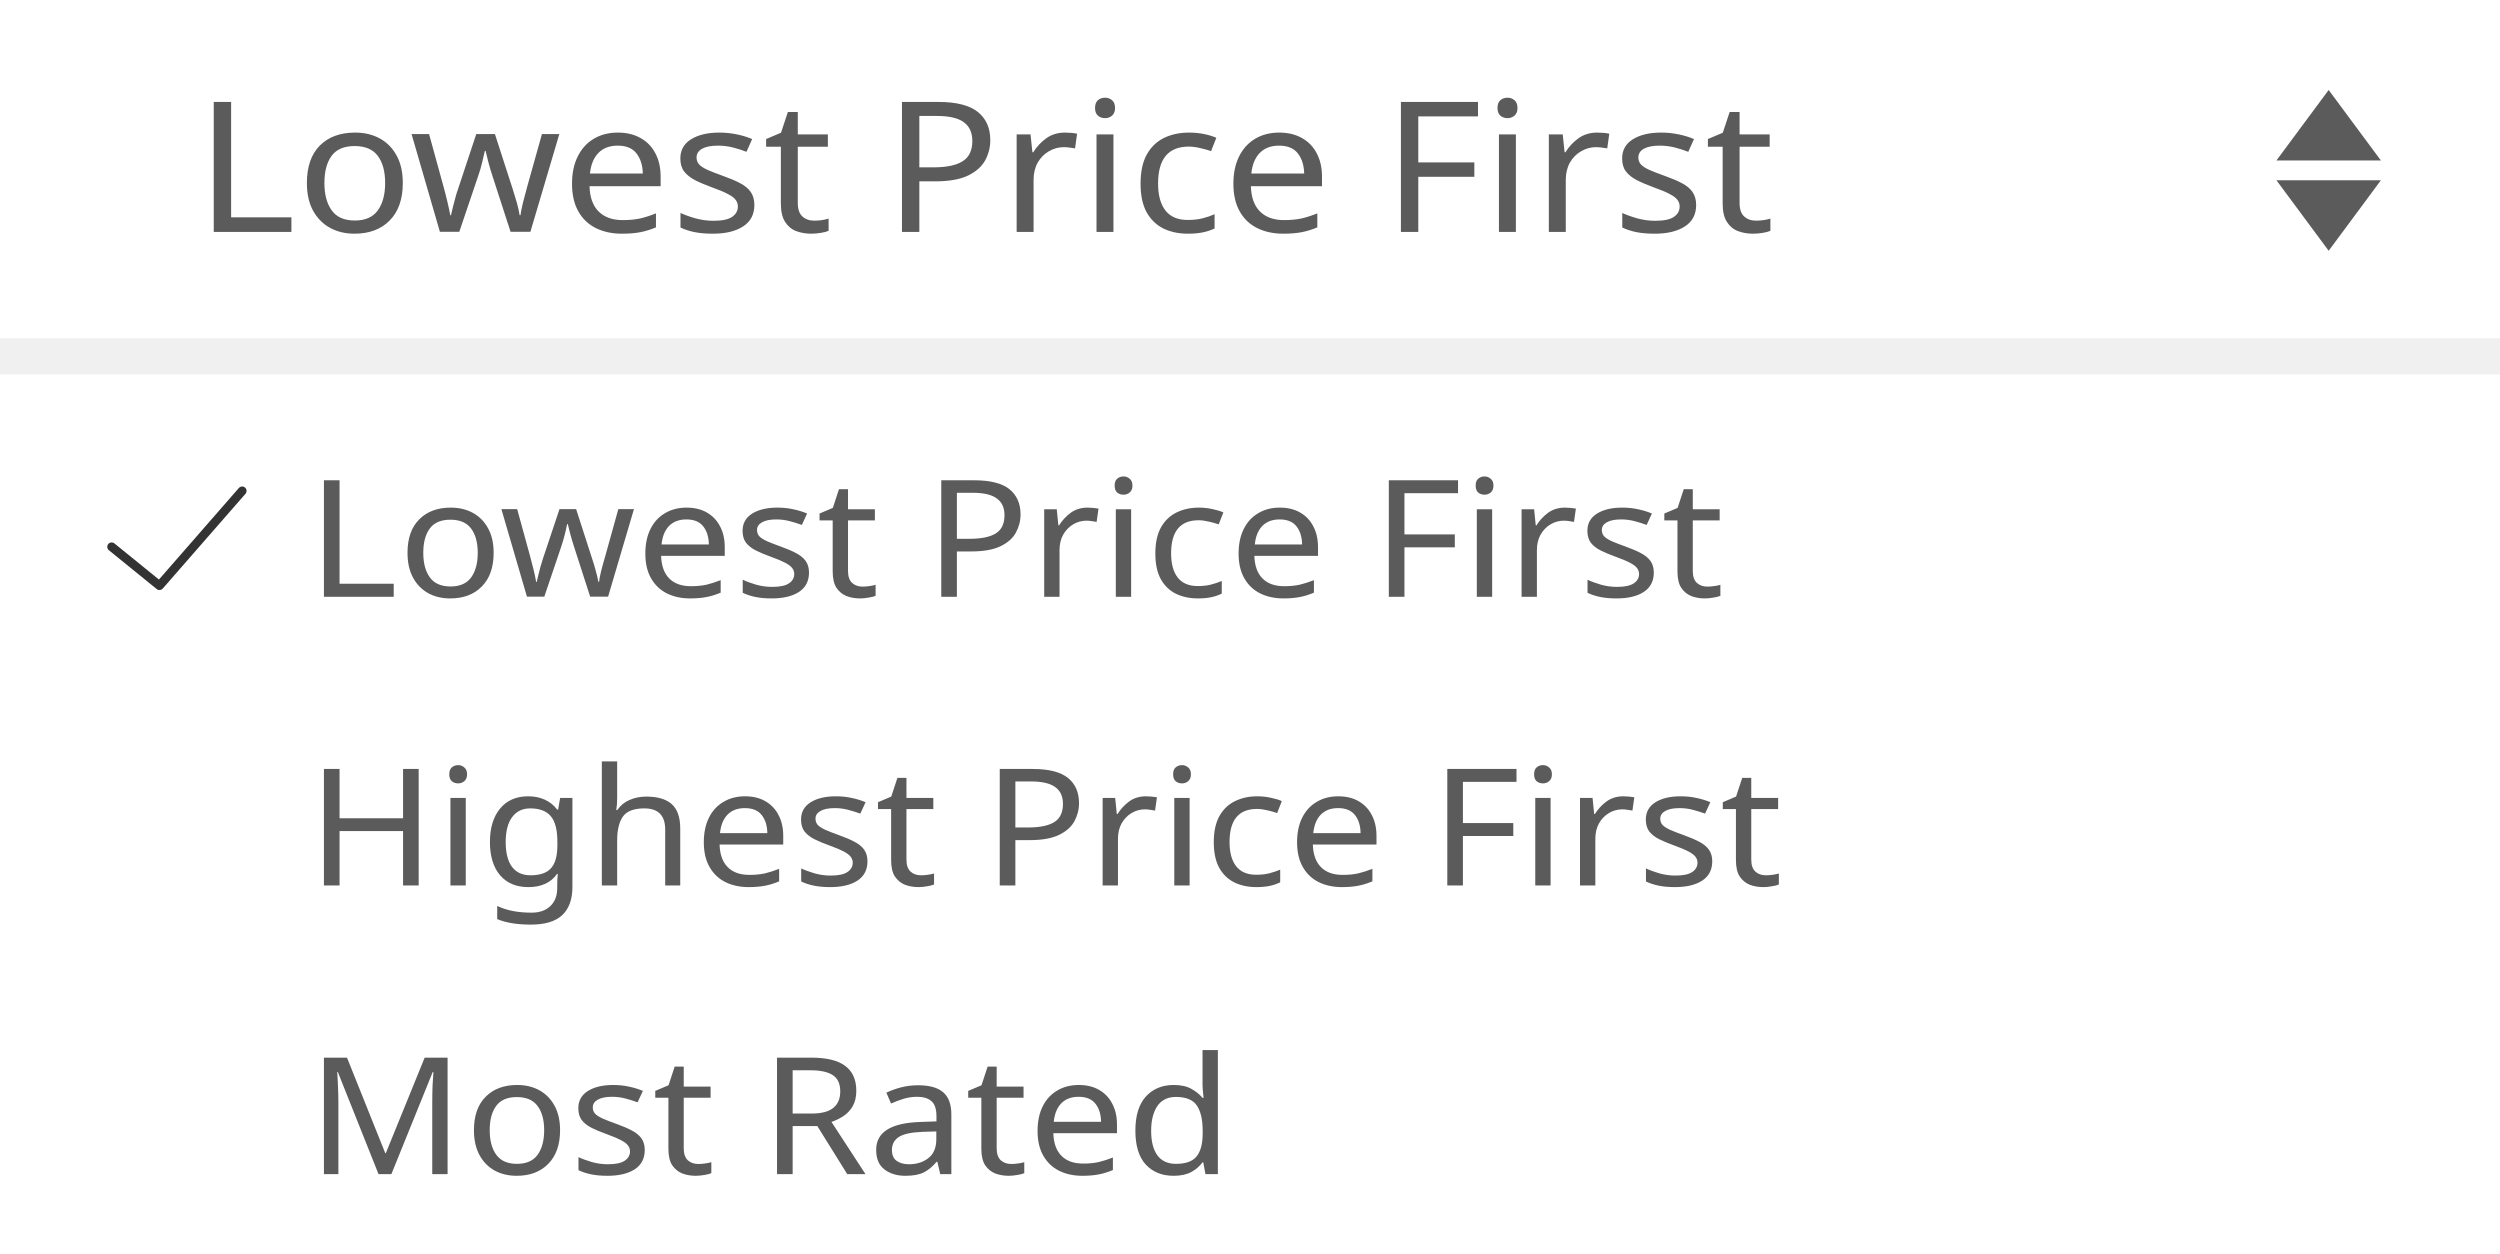
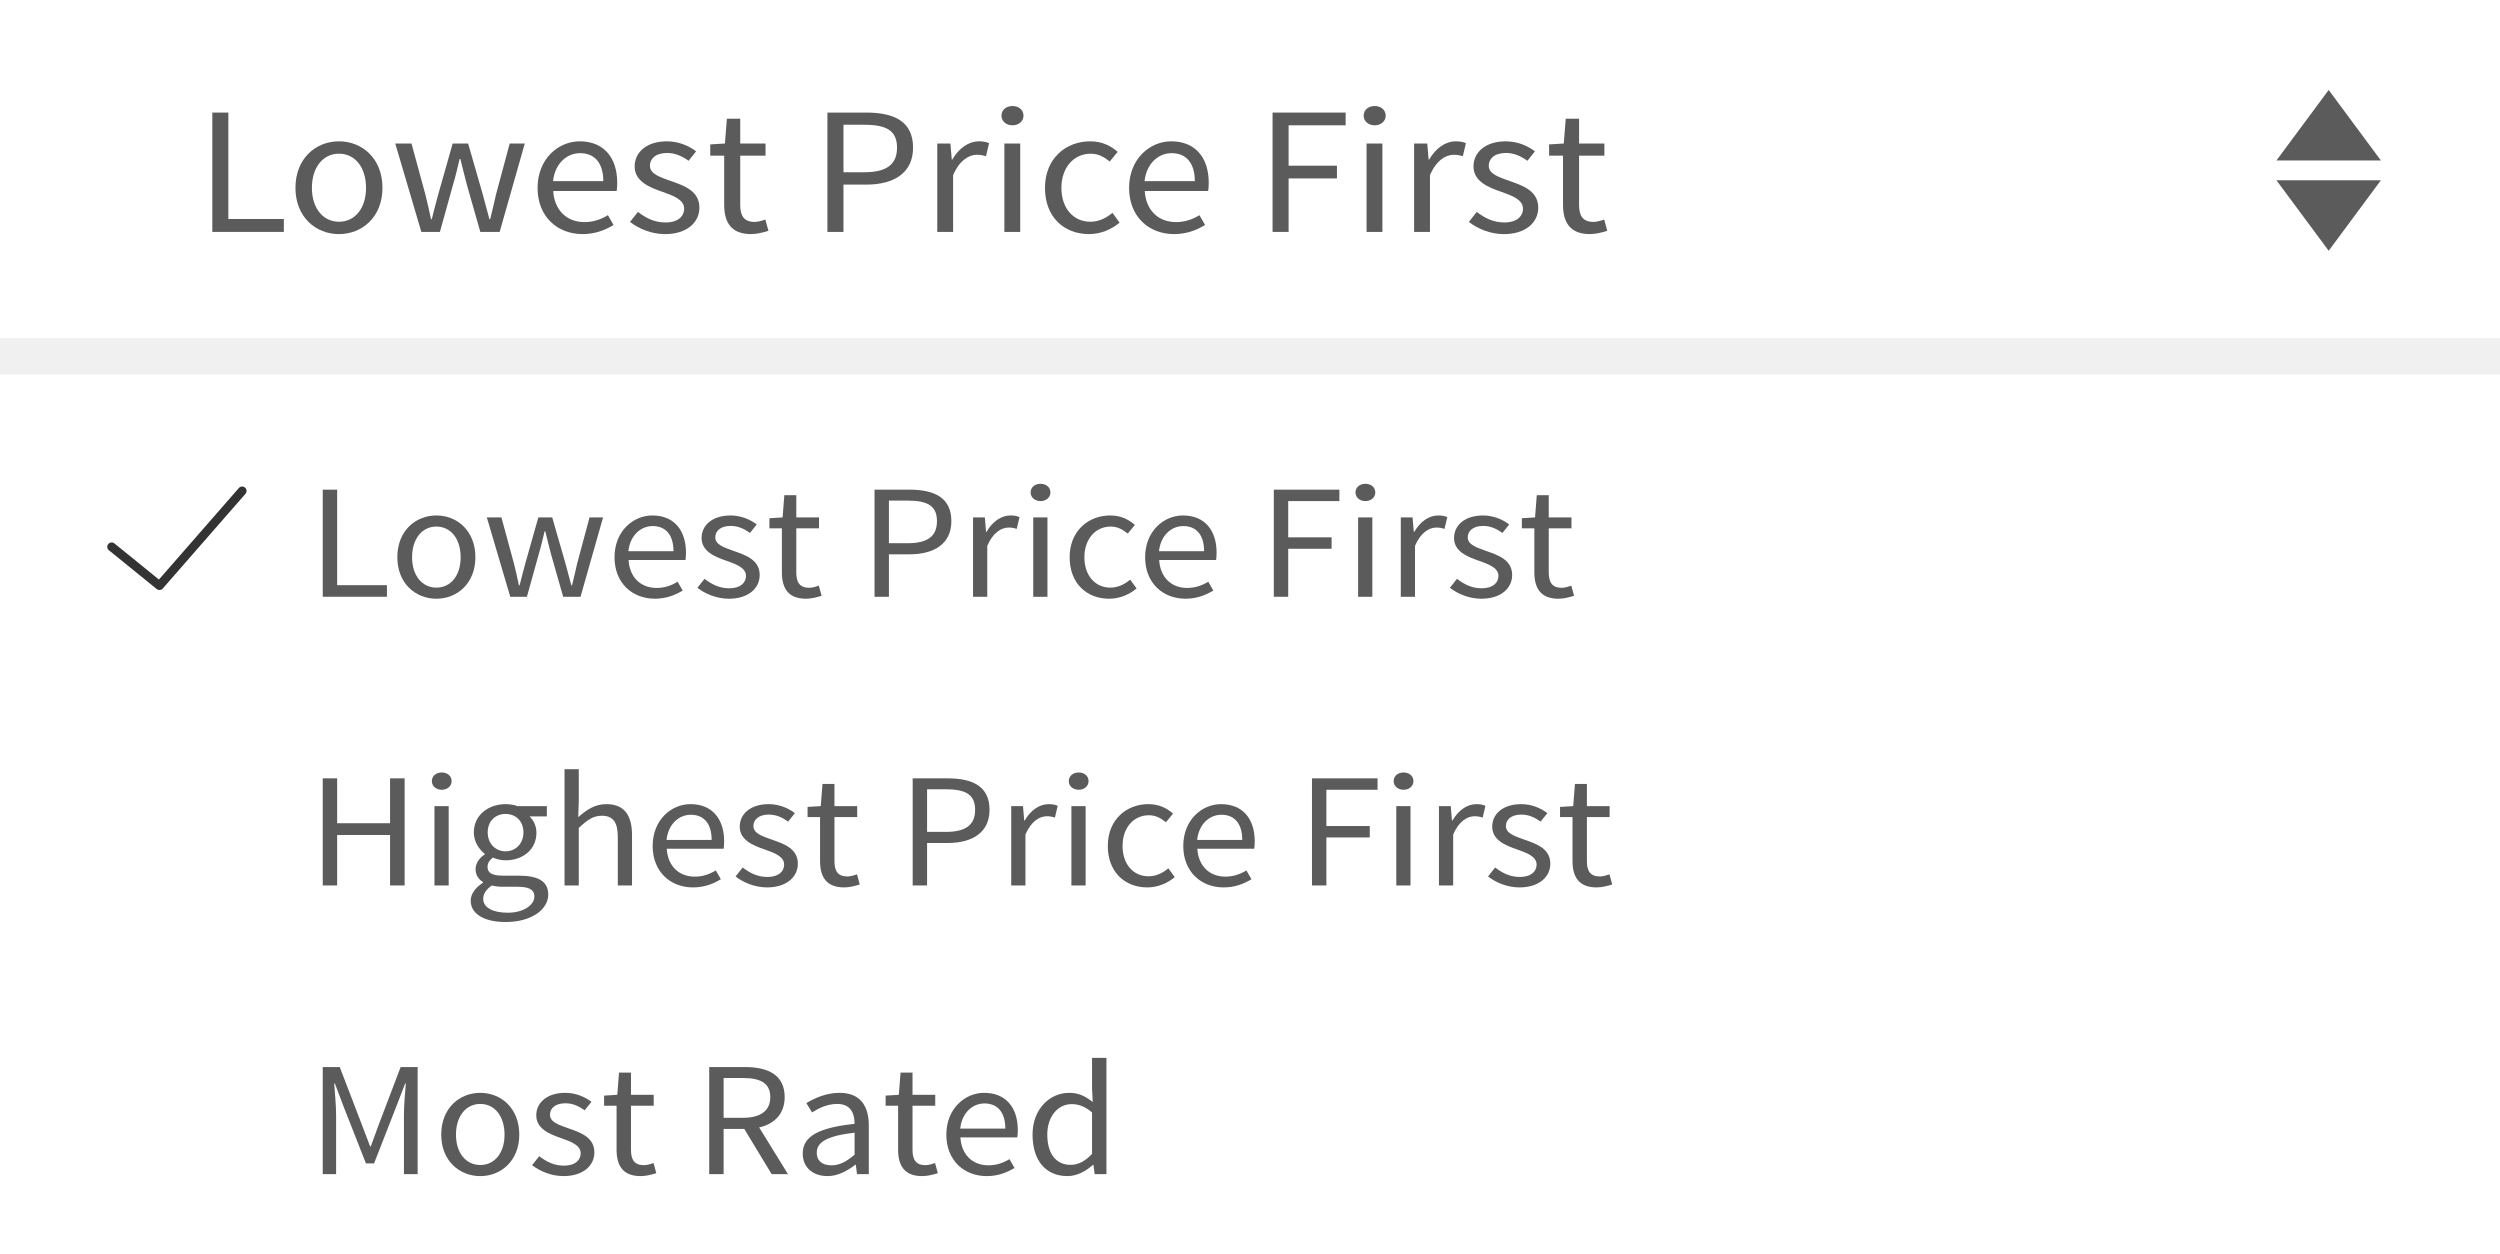
<svg xmlns="http://www.w3.org/2000/svg" version="1.1" id="Layer_1" x="0px" y="0px" width="284.334px" height="142.617px" viewBox="0 0 284.334 142.617" enable-background="new 0 0 284.334 142.617" xml:space="preserve">
-   <rect fill="#FFFFFF" width="284.334" height="38.461" />
-   <rect y="42.59" fill="#FFFFFF" width="284.334" height="100.143" />
-   <text transform="matrix(1.0627 0 0 1 22.1675 26.3765)" fill="#5B5B5B" font-family="'SourceSansPro-Regular'" font-size="20.696">Lowest Price First</text>
-   <text transform="matrix(1.0627 0 0 1 34.9321 67.8735)" fill="#5B5B5B" font-family="'SourceSansPro-Regular'" font-size="18.564">Lowest Price First</text>
-   <text transform="matrix(1.0627 0 0 1 34.9321 100.7065)" fill="#5B5B5B" font-family="'SourceSansPro-Regular'" font-size="18.564">Highest Price First</text>
-   <text transform="matrix(1.0627 0 0 1 34.9321 133.54)" fill="#5B5B5B" font-family="'SourceSansPro-Regular'" font-size="18.564">Most Rated</text>
-   <polygon fill="#5B5B5B" points="258.905,18.254 264.848,10.234 270.79,18.254 " />
-   <polygon fill="#5B5B5B" points="270.79,20.5 264.848,28.521 258.905,20.5 " />
-   <polyline fill="none" stroke="#333333" stroke-linecap="round" stroke-linejoin="round" stroke-miterlimit="10" points="  12.699,62.193 18.136,66.605 27.542,55.832 " />
+   <g>
+     <rect fill="#FFFFFF" width="284.334" height="38.461" />
+   </g>
+   <g>
+     <rect y="42.59" fill="#FFFFFF" width="284.334" height="100.143" />
+   </g>
+   <g enable-background="new    ">
+     <path fill="#5B5B5B" d="M24.147,12.804h1.825v12.104h6.311v1.469h-8.135V12.804z" />
+     <path fill="#5B5B5B" d="M38.551,16.073c2.617,0,4.948,1.924,4.948,5.297c0,3.332-2.331,5.255-4.948,5.255   c-2.616,0-4.947-1.924-4.947-5.255C33.604,17.997,35.935,16.073,38.551,16.073z M38.551,25.218c1.847,0,3.079-1.552,3.079-3.849   c0-2.317-1.231-3.89-3.079-3.89c-1.825,0-3.078,1.572-3.078,3.89C35.473,23.667,36.727,25.218,38.551,25.218z" />
+     <path fill="#5B5B5B" d="M44.953,16.321H46.8l1.583,5.814c0.242,0.952,0.439,1.862,0.638,2.793h0.088   c0.242-0.931,0.461-1.862,0.726-2.793l1.649-5.814h1.759l1.671,5.814c0.264,0.952,0.506,1.862,0.748,2.793h0.088   c0.242-0.931,0.44-1.842,0.66-2.793l1.561-5.814h1.715l-2.858,10.056h-2.199l-1.54-5.4c-0.264-0.952-0.461-1.883-0.726-2.896   h-0.088c-0.242,1.014-0.461,1.965-0.748,2.917l-1.495,5.38h-2.111L44.953,16.321z" />
+     <path fill="#5B5B5B" d="M65.933,16.073c2.727,0,4.266,1.842,4.266,4.718c0,0.352-0.022,0.683-0.066,0.931H62.92   c0.132,2.172,1.517,3.538,3.562,3.538c1.011,0,1.869-0.311,2.661-0.786l0.638,1.117c-0.924,0.559-2.067,1.034-3.518,1.034   c-2.858,0-5.124-1.965-5.124-5.255C61.139,18.08,63.492,16.073,65.933,16.073z M68.615,20.604c0-2.048-0.967-3.186-2.639-3.186   c-1.495,0-2.858,1.159-3.078,3.186H68.615z" />
+     <path fill="#5B5B5B" d="M72.554,24.101c0.923,0.704,1.869,1.2,3.145,1.2c1.407,0,2.111-0.703,2.111-1.572   c0-1.035-1.275-1.49-2.441-1.903c-1.517-0.518-3.188-1.2-3.188-2.897c0-1.614,1.363-2.855,3.672-2.855   c1.341,0,2.506,0.518,3.32,1.138l-0.858,1.076c-0.726-0.517-1.495-0.89-2.44-0.89c-1.341,0-1.957,0.683-1.957,1.449   c0,0.952,1.166,1.303,2.375,1.738c1.54,0.538,3.254,1.138,3.254,3.042c0,1.635-1.385,3-3.914,3c-1.518,0-2.969-0.6-3.98-1.386   L72.554,24.101z" />
+     <path fill="#5B5B5B" d="M82.362,17.708h-1.583v-1.283l1.671-0.104l0.22-2.814h1.518v2.814h2.88v1.386h-2.88v5.586   c0,1.242,0.417,1.945,1.649,1.945c0.374,0,0.857-0.145,1.209-0.269l0.352,1.283c-0.594,0.186-1.319,0.372-1.979,0.372   c-2.287,0-3.056-1.365-3.056-3.352V17.708z" />
+     <path fill="#5B5B5B" d="M94.106,12.804h4.419c3.188,0,5.321,1.014,5.321,3.993c0,2.855-2.155,4.2-5.321,4.2h-2.595v5.38h-1.825   V12.804z M98.306,19.59c2.506,0,3.716-0.869,3.716-2.793c0-1.965-1.231-2.607-3.716-2.607h-2.375v5.4H98.306z" />
+     <path fill="#5B5B5B" d="M106.599,16.321h1.495l0.154,1.821h0.066c0.726-1.262,1.825-2.069,3.034-2.069   c0.462,0,0.792,0.062,1.144,0.207l-0.352,1.49c-0.352-0.104-0.593-0.166-1.033-0.166c-0.901,0-1.979,0.621-2.705,2.317v6.456   h-1.803V16.321z" />
+     <path fill="#5B5B5B" d="M113.9,13.155c0-0.662,0.55-1.097,1.253-1.097s1.253,0.435,1.253,1.097c0,0.642-0.55,1.097-1.253,1.097   S113.9,13.797,113.9,13.155z M114.23,16.321h1.803v10.056h-1.803V16.321z" />
+     <path fill="#5B5B5B" d="M123.994,16.073c1.407,0,2.396,0.559,3.122,1.2l-0.901,1.097c-0.638-0.517-1.297-0.89-2.155-0.89   c-1.935,0-3.342,1.572-3.342,3.89c0,2.297,1.341,3.849,3.298,3.849c1.011,0,1.869-0.476,2.506-1.014l0.814,1.117   c-0.968,0.807-2.199,1.303-3.474,1.303c-2.836,0-5.014-1.924-5.014-5.255C118.848,17.997,121.245,16.073,123.994,16.073z" />
+     <path fill="#5B5B5B" d="M133.208,16.073c2.727,0,4.266,1.842,4.266,4.718c0,0.352-0.022,0.683-0.066,0.931h-7.212   c0.132,2.172,1.517,3.538,3.562,3.538c1.011,0,1.869-0.311,2.661-0.786l0.638,1.117c-0.924,0.559-2.067,1.034-3.518,1.034   c-2.858,0-5.124-1.965-5.124-5.255C128.415,18.08,130.768,16.073,133.208,16.073z M135.891,20.604c0-2.048-0.967-3.186-2.639-3.186   c-1.495,0-2.858,1.159-3.078,3.186H135.891z" />
+     <path fill="#5B5B5B" d="M144.733,12.804h8.312v1.448h-6.487v4.594h5.497v1.448h-5.497v6.083h-1.825V12.804z" />
+     <path fill="#5B5B5B" d="M155.093,13.155c0-0.662,0.549-1.097,1.253-1.097s1.253,0.435,1.253,1.097c0,0.642-0.549,1.097-1.253,1.097   S155.093,13.797,155.093,13.155z M155.423,16.321h1.803v10.056h-1.803V16.321z" />
+     <path fill="#5B5B5B" d="M160.833,16.321h1.494l0.154,1.821h0.066c0.725-1.262,1.824-2.069,3.033-2.069   c0.463,0,0.792,0.062,1.145,0.207l-0.353,1.49c-0.352-0.104-0.593-0.166-1.033-0.166c-0.901,0-1.979,0.621-2.704,2.317v6.456   h-1.803V16.321z" />
+     <path fill="#5B5B5B" d="M167.958,24.101c0.924,0.704,1.869,1.2,3.145,1.2c1.407,0,2.111-0.703,2.111-1.572   c0-1.035-1.275-1.49-2.441-1.903c-1.518-0.518-3.188-1.2-3.188-2.897c0-1.614,1.363-2.855,3.672-2.855   c1.341,0,2.506,0.518,3.32,1.138l-0.858,1.076c-0.726-0.517-1.495-0.89-2.44-0.89c-1.342,0-1.957,0.683-1.957,1.449   c0,0.952,1.166,1.303,2.375,1.738c1.539,0.538,3.254,1.138,3.254,3.042c0,1.635-1.385,3-3.914,3c-1.518,0-2.969-0.6-3.979-1.386   L167.958,24.101z" />
+     <path fill="#5B5B5B" d="M177.767,17.708h-1.583v-1.283l1.671-0.104l0.22-2.814h1.518v2.814h2.88v1.386h-2.88v5.586   c0,1.242,0.417,1.945,1.649,1.945c0.373,0,0.857-0.145,1.209-0.269l0.352,1.283c-0.594,0.186-1.319,0.372-1.979,0.372   c-2.287,0-3.057-1.365-3.057-3.352V17.708z" />
+   </g>
+   <g enable-background="new    ">
+     <path fill="#5B5B5B" d="M36.708,55.691h1.637v10.863h5.663v1.318h-7.3V55.691z" />
+     <path fill="#5B5B5B" d="M49.629,58.625c2.348,0,4.439,1.727,4.439,4.754c0,2.99-2.091,4.717-4.439,4.717s-4.439-1.727-4.439-4.717   C45.19,60.352,47.282,58.625,49.629,58.625z M49.629,66.833c1.657,0,2.762-1.393,2.762-3.454c0-2.08-1.105-3.491-2.762-3.491   c-1.638,0-2.762,1.411-2.762,3.491C46.867,65.44,47.992,66.833,49.629,66.833z" />
+     <path fill="#5B5B5B" d="M55.37,58.848h1.657l1.42,5.218c0.217,0.854,0.395,1.671,0.572,2.507h0.079   c0.217-0.836,0.414-1.671,0.651-2.507l1.479-5.218h1.579l1.5,5.218c0.237,0.854,0.454,1.671,0.671,2.507h0.079   c0.217-0.836,0.395-1.653,0.592-2.507l1.401-5.218h1.539l-2.565,9.025h-1.973l-1.381-4.847c-0.237-0.854-0.414-1.69-0.651-2.6   H61.94c-0.217,0.91-0.415,1.764-0.671,2.619l-1.341,4.828h-1.894L55.37,58.848z" />
+     <path fill="#5B5B5B" d="M74.191,58.625c2.447,0,3.828,1.653,3.828,4.234c0,0.315-0.02,0.613-0.059,0.835h-6.471   c0.118,1.95,1.361,3.175,3.196,3.175c0.908,0,1.677-0.278,2.388-0.706l0.572,1.003c-0.829,0.501-1.854,0.928-3.157,0.928   c-2.564,0-4.597-1.764-4.597-4.717S72.001,58.625,74.191,58.625z M76.598,62.692c0-1.838-0.868-2.86-2.368-2.86   c-1.342,0-2.565,1.04-2.762,2.86H76.598z" />
+     <path fill="#5B5B5B" d="M80.129,65.831c0.829,0.631,1.677,1.077,2.821,1.077c1.263,0,1.894-0.631,1.894-1.411   c0-0.929-1.144-1.337-2.19-1.708c-1.361-0.464-2.861-1.077-2.861-2.6c0-1.449,1.223-2.563,3.295-2.563   c1.204,0,2.249,0.464,2.979,1.021l-0.77,0.966c-0.651-0.464-1.341-0.799-2.19-0.799c-1.203,0-1.756,0.613-1.756,1.3   c0,0.854,1.046,1.17,2.131,1.56c1.381,0.483,2.92,1.021,2.92,2.73c0,1.467-1.243,2.692-3.512,2.692   c-1.361,0-2.664-0.539-3.571-1.244L80.129,65.831z" />
+     <path fill="#5B5B5B" d="M88.928,60.092h-1.42v-1.151l1.5-0.093l0.197-2.525h1.361v2.525h2.584v1.244h-2.584v5.014   c0,1.114,0.375,1.746,1.479,1.746c0.335,0,0.77-0.13,1.085-0.241l0.315,1.151c-0.533,0.167-1.184,0.334-1.776,0.334   c-2.052,0-2.742-1.226-2.742-3.008V60.092z" />
+     <path fill="#5B5B5B" d="M99.462,55.691h3.965c2.861,0,4.775,0.91,4.775,3.584c0,2.562-1.934,3.77-4.775,3.77H101.1v4.828h-1.637   V55.691z M103.23,61.782c2.249,0,3.334-0.78,3.334-2.507c0-1.764-1.105-2.34-3.334-2.34H101.1v4.847H103.23z" />
+     <path fill="#5B5B5B" d="M110.667,58.848h1.342l0.138,1.634h0.059c0.651-1.133,1.638-1.857,2.723-1.857   c0.415,0,0.71,0.056,1.026,0.186l-0.315,1.337c-0.316-0.093-0.533-0.148-0.927-0.148c-0.809,0-1.776,0.557-2.427,2.08v5.794h-1.618   V58.848z" />
+     <path fill="#5B5B5B" d="M117.217,56.007c0-0.594,0.493-0.984,1.125-0.984s1.125,0.39,1.125,0.984c0,0.576-0.494,0.984-1.125,0.984   S117.217,56.583,117.217,56.007z M117.513,58.848h1.618v9.025h-1.618V58.848z" />
+     <path fill="#5B5B5B" d="M126.273,58.625c1.263,0,2.15,0.501,2.801,1.077l-0.809,0.984c-0.572-0.464-1.164-0.798-1.934-0.798   c-1.736,0-2.999,1.411-2.999,3.491c0,2.062,1.204,3.454,2.959,3.454c0.908,0,1.677-0.427,2.249-0.91l0.73,1.002   c-0.868,0.725-1.973,1.17-3.117,1.17c-2.545,0-4.498-1.727-4.498-4.717C121.656,60.352,123.807,58.625,126.273,58.625z" />
+     <path fill="#5B5B5B" d="M134.539,58.625c2.447,0,3.828,1.653,3.828,4.234c0,0.315-0.02,0.613-0.059,0.835h-6.471   c0.118,1.95,1.361,3.175,3.196,3.175c0.908,0,1.677-0.278,2.388-0.706l0.572,1.003c-0.829,0.501-1.854,0.928-3.157,0.928   c-2.564,0-4.597-1.764-4.597-4.717S132.349,58.625,134.539,58.625z M136.946,62.692c0-1.838-0.868-2.86-2.368-2.86   c-1.342,0-2.565,1.04-2.762,2.86H136.946z" />
+     <path fill="#5B5B5B" d="M144.876,55.691h7.457v1.3h-5.82v4.123h4.934v1.3h-4.934v5.459h-1.637V55.691z" />
+     <path fill="#5B5B5B" d="M154.167,56.007c0-0.594,0.494-0.984,1.125-0.984s1.125,0.39,1.125,0.984c0,0.576-0.494,0.984-1.125,0.984   S154.167,56.583,154.167,56.007z M154.464,58.848h1.617v9.025h-1.617V58.848z" />
+     <path fill="#5B5B5B" d="M159.316,58.848h1.342l0.138,1.634h0.06c0.651-1.133,1.638-1.857,2.723-1.857   c0.415,0,0.71,0.056,1.026,0.186l-0.316,1.337c-0.315-0.093-0.532-0.148-0.927-0.148c-0.81,0-1.776,0.557-2.427,2.08v5.794h-1.618   V58.848z" />
+     <path fill="#5B5B5B" d="M165.708,65.831c0.829,0.631,1.678,1.077,2.822,1.077c1.262,0,1.894-0.631,1.894-1.411   c0-0.929-1.144-1.337-2.19-1.708c-1.361-0.464-2.86-1.077-2.86-2.6c0-1.449,1.224-2.563,3.295-2.563   c1.204,0,2.249,0.464,2.979,1.021l-0.77,0.966c-0.651-0.464-1.342-0.799-2.19-0.799c-1.203,0-1.756,0.613-1.756,1.3   c0,0.854,1.046,1.17,2.131,1.56c1.382,0.483,2.92,1.021,2.92,2.73c0,1.467-1.243,2.692-3.512,2.692   c-1.361,0-2.663-0.539-3.571-1.244L165.708,65.831z" />
+     <path fill="#5B5B5B" d="M174.507,60.092h-1.42v-1.151l1.5-0.093l0.197-2.525h1.361v2.525h2.584v1.244h-2.584v5.014   c0,1.114,0.374,1.746,1.479,1.746c0.336,0,0.77-0.13,1.086-0.241l0.315,1.151c-0.532,0.167-1.184,0.334-1.776,0.334   c-2.051,0-2.742-1.226-2.742-3.008V60.092z" />
+   </g>
+   <g enable-background="new    ">
+     <path fill="#5B5B5B" d="M36.708,88.524h1.637v5.106h6.018v-5.106h1.657v12.182h-1.657v-5.738h-6.018v5.738h-1.637V88.524z" />
+     <path fill="#5B5B5B" d="M49.116,88.84c0-0.594,0.493-0.984,1.125-0.984s1.125,0.391,1.125,0.984c0,0.576-0.494,0.984-1.125,0.984   S49.116,89.416,49.116,88.84z M49.412,91.682h1.618v9.024h-1.618V91.682z" />
+     <path fill="#5B5B5B" d="M54.936,100.391v-0.074c-0.474-0.279-0.848-0.762-0.848-1.467c0-0.762,0.552-1.355,1.045-1.672v-0.074   c-0.631-0.482-1.243-1.355-1.243-2.433c0-1.968,1.657-3.213,3.61-3.213c0.533,0,1.006,0.093,1.361,0.224h3.334v1.17h-1.973   c0.454,0.408,0.789,1.096,0.789,1.856c0,1.931-1.559,3.138-3.512,3.138c-0.474,0-1.006-0.111-1.44-0.314   c-0.335,0.277-0.611,0.575-0.611,1.076c0,0.576,0.395,0.984,1.697,0.984H59c2.229,0,3.354,0.65,3.354,2.154   c0,1.672-1.875,3.119-4.854,3.119c-2.348,0-3.966-0.872-3.966-2.432C53.535,101.672,54.068,100.947,54.936,100.391z    M57.738,103.807c1.835,0,3.038-0.891,3.038-1.838c0-0.836-0.69-1.114-1.933-1.114h-1.658c-0.375,0-0.829-0.037-1.243-0.148   c-0.69,0.464-0.986,1.003-0.986,1.522C54.956,103.194,56.001,103.807,57.738,103.807z M59.533,94.671   c0-1.318-0.908-2.099-2.032-2.099s-2.032,0.78-2.032,2.099s0.927,2.153,2.032,2.153S59.533,95.989,59.533,94.671z" />
+     <path fill="#5B5B5B" d="M64.208,87.484h1.618v3.603l-0.06,1.856c0.908-0.816,1.875-1.485,3.196-1.485   c2.013,0,2.92,1.226,2.92,3.528v5.72h-1.618v-5.515c0-1.69-0.552-2.414-1.815-2.414c-0.987,0-1.657,0.482-2.624,1.393v6.536h-1.618   V87.484z" />
+     <path fill="#5B5B5B" d="M78.531,91.458c2.447,0,3.828,1.653,3.828,4.234c0,0.315-0.02,0.612-0.059,0.835h-6.471   c0.118,1.95,1.361,3.176,3.196,3.176c0.908,0,1.677-0.278,2.388-0.705L81.983,100c-0.829,0.502-1.854,0.929-3.157,0.929   c-2.564,0-4.597-1.765-4.597-4.717S76.341,91.458,78.531,91.458z M80.938,95.525c0-1.839-0.868-2.86-2.368-2.86   c-1.342,0-2.565,1.04-2.762,2.86H80.938z" />
+     <path fill="#5B5B5B" d="M84.469,98.664c0.829,0.631,1.677,1.076,2.821,1.076c1.263,0,1.894-0.631,1.894-1.411   c0-0.929-1.144-1.337-2.19-1.708c-1.361-0.465-2.861-1.078-2.861-2.6c0-1.449,1.223-2.563,3.295-2.563   c1.204,0,2.249,0.464,2.979,1.021l-0.77,0.966c-0.651-0.465-1.341-0.799-2.19-0.799c-1.203,0-1.756,0.613-1.756,1.301   c0,0.854,1.046,1.17,2.131,1.559c1.381,0.483,2.92,1.021,2.92,2.73c0,1.467-1.243,2.692-3.512,2.692   c-1.361,0-2.664-0.538-3.571-1.244L84.469,98.664z" />
+     <path fill="#5B5B5B" d="M93.268,92.926h-1.42v-1.152l1.5-0.092l0.197-2.525h1.361v2.525h2.584v1.244h-2.584v5.014   c0,1.113,0.375,1.745,1.479,1.745c0.335,0,0.77-0.13,1.085-0.241l0.315,1.151c-0.533,0.167-1.184,0.334-1.776,0.334   c-2.052,0-2.742-1.226-2.742-3.009V92.926z" />
+     <path fill="#5B5B5B" d="M103.803,88.524h3.965c2.861,0,4.775,0.909,4.775,3.584c0,2.562-1.934,3.77-4.775,3.77h-2.328v4.828h-1.637   V88.524z M107.571,94.615c2.249,0,3.334-0.78,3.334-2.507c0-1.765-1.105-2.34-3.334-2.34h-2.131v4.847H107.571z" />
+     <path fill="#5B5B5B" d="M115.008,91.682h1.342l0.138,1.634h0.059c0.651-1.133,1.638-1.857,2.723-1.857   c0.415,0,0.71,0.056,1.026,0.187l-0.315,1.336c-0.316-0.092-0.533-0.148-0.927-0.148c-0.809,0-1.776,0.558-2.427,2.08v5.794h-1.618   V91.682z" />
+     <path fill="#5B5B5B" d="M121.557,88.84c0-0.594,0.493-0.984,1.125-0.984s1.125,0.391,1.125,0.984c0,0.576-0.494,0.984-1.125,0.984   S121.557,89.416,121.557,88.84z M121.853,91.682h1.618v9.024h-1.618V91.682z" />
+     <path fill="#5B5B5B" d="M130.613,91.458c1.263,0,2.15,0.501,2.801,1.077l-0.809,0.984c-0.572-0.465-1.164-0.799-1.934-0.799   c-1.736,0-2.999,1.412-2.999,3.491c0,2.062,1.204,3.454,2.959,3.454c0.908,0,1.677-0.427,2.249-0.91l0.73,1.003   c-0.868,0.725-1.973,1.17-3.117,1.17c-2.545,0-4.498-1.728-4.498-4.717C125.996,93.186,128.146,91.458,130.613,91.458z" />
+     <path fill="#5B5B5B" d="M138.878,91.458c2.447,0,3.828,1.653,3.828,4.234c0,0.315-0.02,0.612-0.059,0.835h-6.471   c0.118,1.95,1.361,3.176,3.196,3.176c0.908,0,1.677-0.278,2.388-0.705l0.572,1.002c-0.829,0.502-1.854,0.929-3.157,0.929   c-2.564,0-4.597-1.765-4.597-4.717S136.688,91.458,138.878,91.458z M141.286,95.525c0-1.839-0.868-2.86-2.368-2.86   c-1.342,0-2.565,1.04-2.762,2.86H141.286z" />
+     <path fill="#5B5B5B" d="M149.216,88.524h7.458v1.3h-5.82v4.123h4.933v1.299h-4.933v5.46h-1.638V88.524z" />
+     <path fill="#5B5B5B" d="M158.507,88.84c0-0.594,0.494-0.984,1.125-0.984s1.125,0.391,1.125,0.984c0,0.576-0.494,0.984-1.125,0.984   S158.507,89.416,158.507,88.84z M158.804,91.682h1.617v9.024h-1.617V91.682z" />
+     <path fill="#5B5B5B" d="M163.656,91.682h1.342l0.138,1.634h0.06c0.651-1.133,1.638-1.857,2.723-1.857   c0.415,0,0.71,0.056,1.026,0.187l-0.316,1.336c-0.315-0.092-0.532-0.148-0.927-0.148c-0.81,0-1.776,0.558-2.427,2.08v5.794h-1.618   V91.682z" />
+     <path fill="#5B5B5B" d="M170.048,98.664c0.829,0.631,1.678,1.076,2.822,1.076c1.262,0,1.894-0.631,1.894-1.411   c0-0.929-1.144-1.337-2.19-1.708c-1.361-0.465-2.86-1.078-2.86-2.6c0-1.449,1.224-2.563,3.295-2.563   c1.204,0,2.249,0.464,2.979,1.021l-0.77,0.966c-0.651-0.465-1.342-0.799-2.19-0.799c-1.203,0-1.756,0.613-1.756,1.301   c0,0.854,1.046,1.17,2.131,1.559c1.382,0.483,2.92,1.021,2.92,2.73c0,1.467-1.243,2.692-3.512,2.692   c-1.361,0-2.663-0.538-3.571-1.244L170.048,98.664z" />
+     <path fill="#5B5B5B" d="M178.847,92.926h-1.42v-1.152l1.5-0.092l0.197-2.525h1.361v2.525h2.584v1.244h-2.584v5.014   c0,1.113,0.374,1.745,1.479,1.745c0.336,0,0.77-0.13,1.086-0.241l0.315,1.151c-0.532,0.167-1.184,0.334-1.776,0.334   c-2.051,0-2.742-1.226-2.742-3.009V92.926z" />
+   </g>
+   <g enable-background="new    ">
+     <path fill="#5B5B5B" d="M36.708,121.358h1.933l2.506,6.536l0.947,2.488h0.079l0.908-2.488l2.486-6.536H47.5v12.182h-1.559v-6.704   c0-1.076,0.118-2.525,0.217-3.602h-0.079l-1.046,2.711l-2.486,6.369H41.62l-2.506-6.369l-1.026-2.711h-0.079   c0.079,1.076,0.217,2.525,0.217,3.602v6.704h-1.519V121.358z" />
+     <path fill="#5B5B5B" d="M54.621,124.292c2.348,0,4.439,1.728,4.439,4.754c0,2.989-2.091,4.717-4.439,4.717   s-4.439-1.728-4.439-4.717C50.182,126.02,52.273,124.292,54.621,124.292z M54.621,132.5c1.657,0,2.762-1.393,2.762-3.454   c0-2.079-1.105-3.491-2.762-3.491c-1.638,0-2.762,1.412-2.762,3.491C51.858,131.107,52.983,132.5,54.621,132.5z" />
+     <path fill="#5B5B5B" d="M61.328,131.498c0.829,0.631,1.677,1.076,2.821,1.076c1.263,0,1.894-0.631,1.894-1.411   c0-0.929-1.144-1.337-2.19-1.708c-1.361-0.465-2.861-1.078-2.861-2.6c0-1.449,1.223-2.563,3.295-2.563   c1.204,0,2.249,0.464,2.979,1.021l-0.77,0.966c-0.651-0.465-1.341-0.799-2.19-0.799c-1.203,0-1.756,0.613-1.756,1.301   c0,0.854,1.046,1.17,2.131,1.559c1.381,0.483,2.92,1.021,2.92,2.73c0,1.467-1.243,2.692-3.512,2.692   c-1.361,0-2.664-0.538-3.571-1.244L61.328,131.498z" />
+     <path fill="#5B5B5B" d="M70.126,125.76h-1.42v-1.152l1.5-0.092l0.197-2.525h1.361v2.525h2.584v1.244h-2.584v5.014   c0,1.113,0.375,1.745,1.479,1.745c0.335,0,0.77-0.13,1.085-0.241l0.315,1.151c-0.533,0.167-1.184,0.334-1.776,0.334   c-2.052,0-2.742-1.226-2.742-3.009V125.76z" />
+     <path fill="#5B5B5B" d="M87.764,133.54l-3.117-5.144h-2.348v5.144h-1.637v-12.182h4.044c2.644,0,4.538,0.892,4.538,3.417   c0,1.894-1.144,3.045-2.9,3.453l3.275,5.312H87.764z M82.299,127.133h2.17c2.012,0,3.137-0.779,3.137-2.357   c0-1.598-1.125-2.173-3.137-2.173h-2.17V127.133z" />
+     <path fill="#5B5B5B" d="M97.194,127.82c0-1.151-0.414-2.266-1.973-2.266c-1.125,0-2.111,0.482-2.861,0.966l-0.651-1.059   c0.888-0.538,2.229-1.17,3.769-1.17c2.348,0,3.334,1.468,3.334,3.714v5.534h-1.341l-0.138-1.077h-0.04   c-0.927,0.705-1.993,1.3-3.176,1.3c-1.618,0-2.821-0.946-2.821-2.562C91.295,129.232,93.11,128.248,97.194,127.82z M94.57,132.537   c0.927,0,1.697-0.427,2.624-1.207v-2.507c-3.216,0.372-4.301,1.114-4.301,2.266C92.893,132.11,93.623,132.537,94.57,132.537z" />
+     <path fill="#5B5B5B" d="M102.146,125.76h-1.42v-1.152l1.5-0.092l0.197-2.525h1.361v2.525h2.584v1.244h-2.584v5.014   c0,1.113,0.375,1.745,1.479,1.745c0.335,0,0.77-0.13,1.085-0.241l0.315,1.151c-0.533,0.167-1.184,0.334-1.776,0.334   c-2.052,0-2.742-1.226-2.742-3.009V125.76z" />
+     <path fill="#5B5B5B" d="M111.931,124.292c2.447,0,3.828,1.653,3.828,4.234c0,0.315-0.02,0.612-0.059,0.835h-6.471   c0.118,1.95,1.361,3.176,3.196,3.176c0.908,0,1.677-0.278,2.388-0.705l0.572,1.002c-0.829,0.502-1.854,0.929-3.157,0.929   c-2.564,0-4.597-1.765-4.597-4.717S109.741,124.292,111.931,124.292z M114.338,128.359c0-1.839-0.868-2.86-2.368-2.86   c-1.342,0-2.565,1.04-2.762,2.86H114.338z" />
+     <path fill="#5B5B5B" d="M121.598,124.292c1.105,0,1.835,0.39,2.683,1.04l-0.079-1.541v-3.473h1.638v13.222h-1.341l-0.138-1.059   h-0.06c-0.75,0.687-1.775,1.281-2.9,1.281c-2.407,0-3.966-1.708-3.966-4.717C117.435,126.112,119.408,124.292,121.598,124.292z    M121.755,132.481c0.888,0,1.657-0.408,2.446-1.244v-4.717c-0.809-0.687-1.539-0.946-2.328-0.946c-1.539,0-2.762,1.393-2.762,3.453   C119.112,131.182,120.079,132.481,121.755,132.481z" />
+   </g>
+   <g>
+     <polygon fill="#5B5B5B" points="258.905,18.254 264.849,10.234 270.79,18.254  " />
+   </g>
+   <g>
+     <polygon fill="#5B5B5B" points="270.79,20.5 264.849,28.521 258.905,20.5  " />
+   </g>
+   <g>
+     <path fill="#333333" d="M18.136,67.105c-0.111,0-0.223-0.037-0.315-0.112l-5.437-4.412c-0.214-0.174-0.247-0.489-0.073-0.703   c0.173-0.215,0.488-0.247,0.703-0.073l5.062,4.108l9.089-10.409c0.182-0.208,0.498-0.229,0.705-0.048   c0.208,0.182,0.229,0.497,0.048,0.706l-9.406,10.772C18.414,67.047,18.275,67.105,18.136,67.105z" />
+   </g>
</svg>
